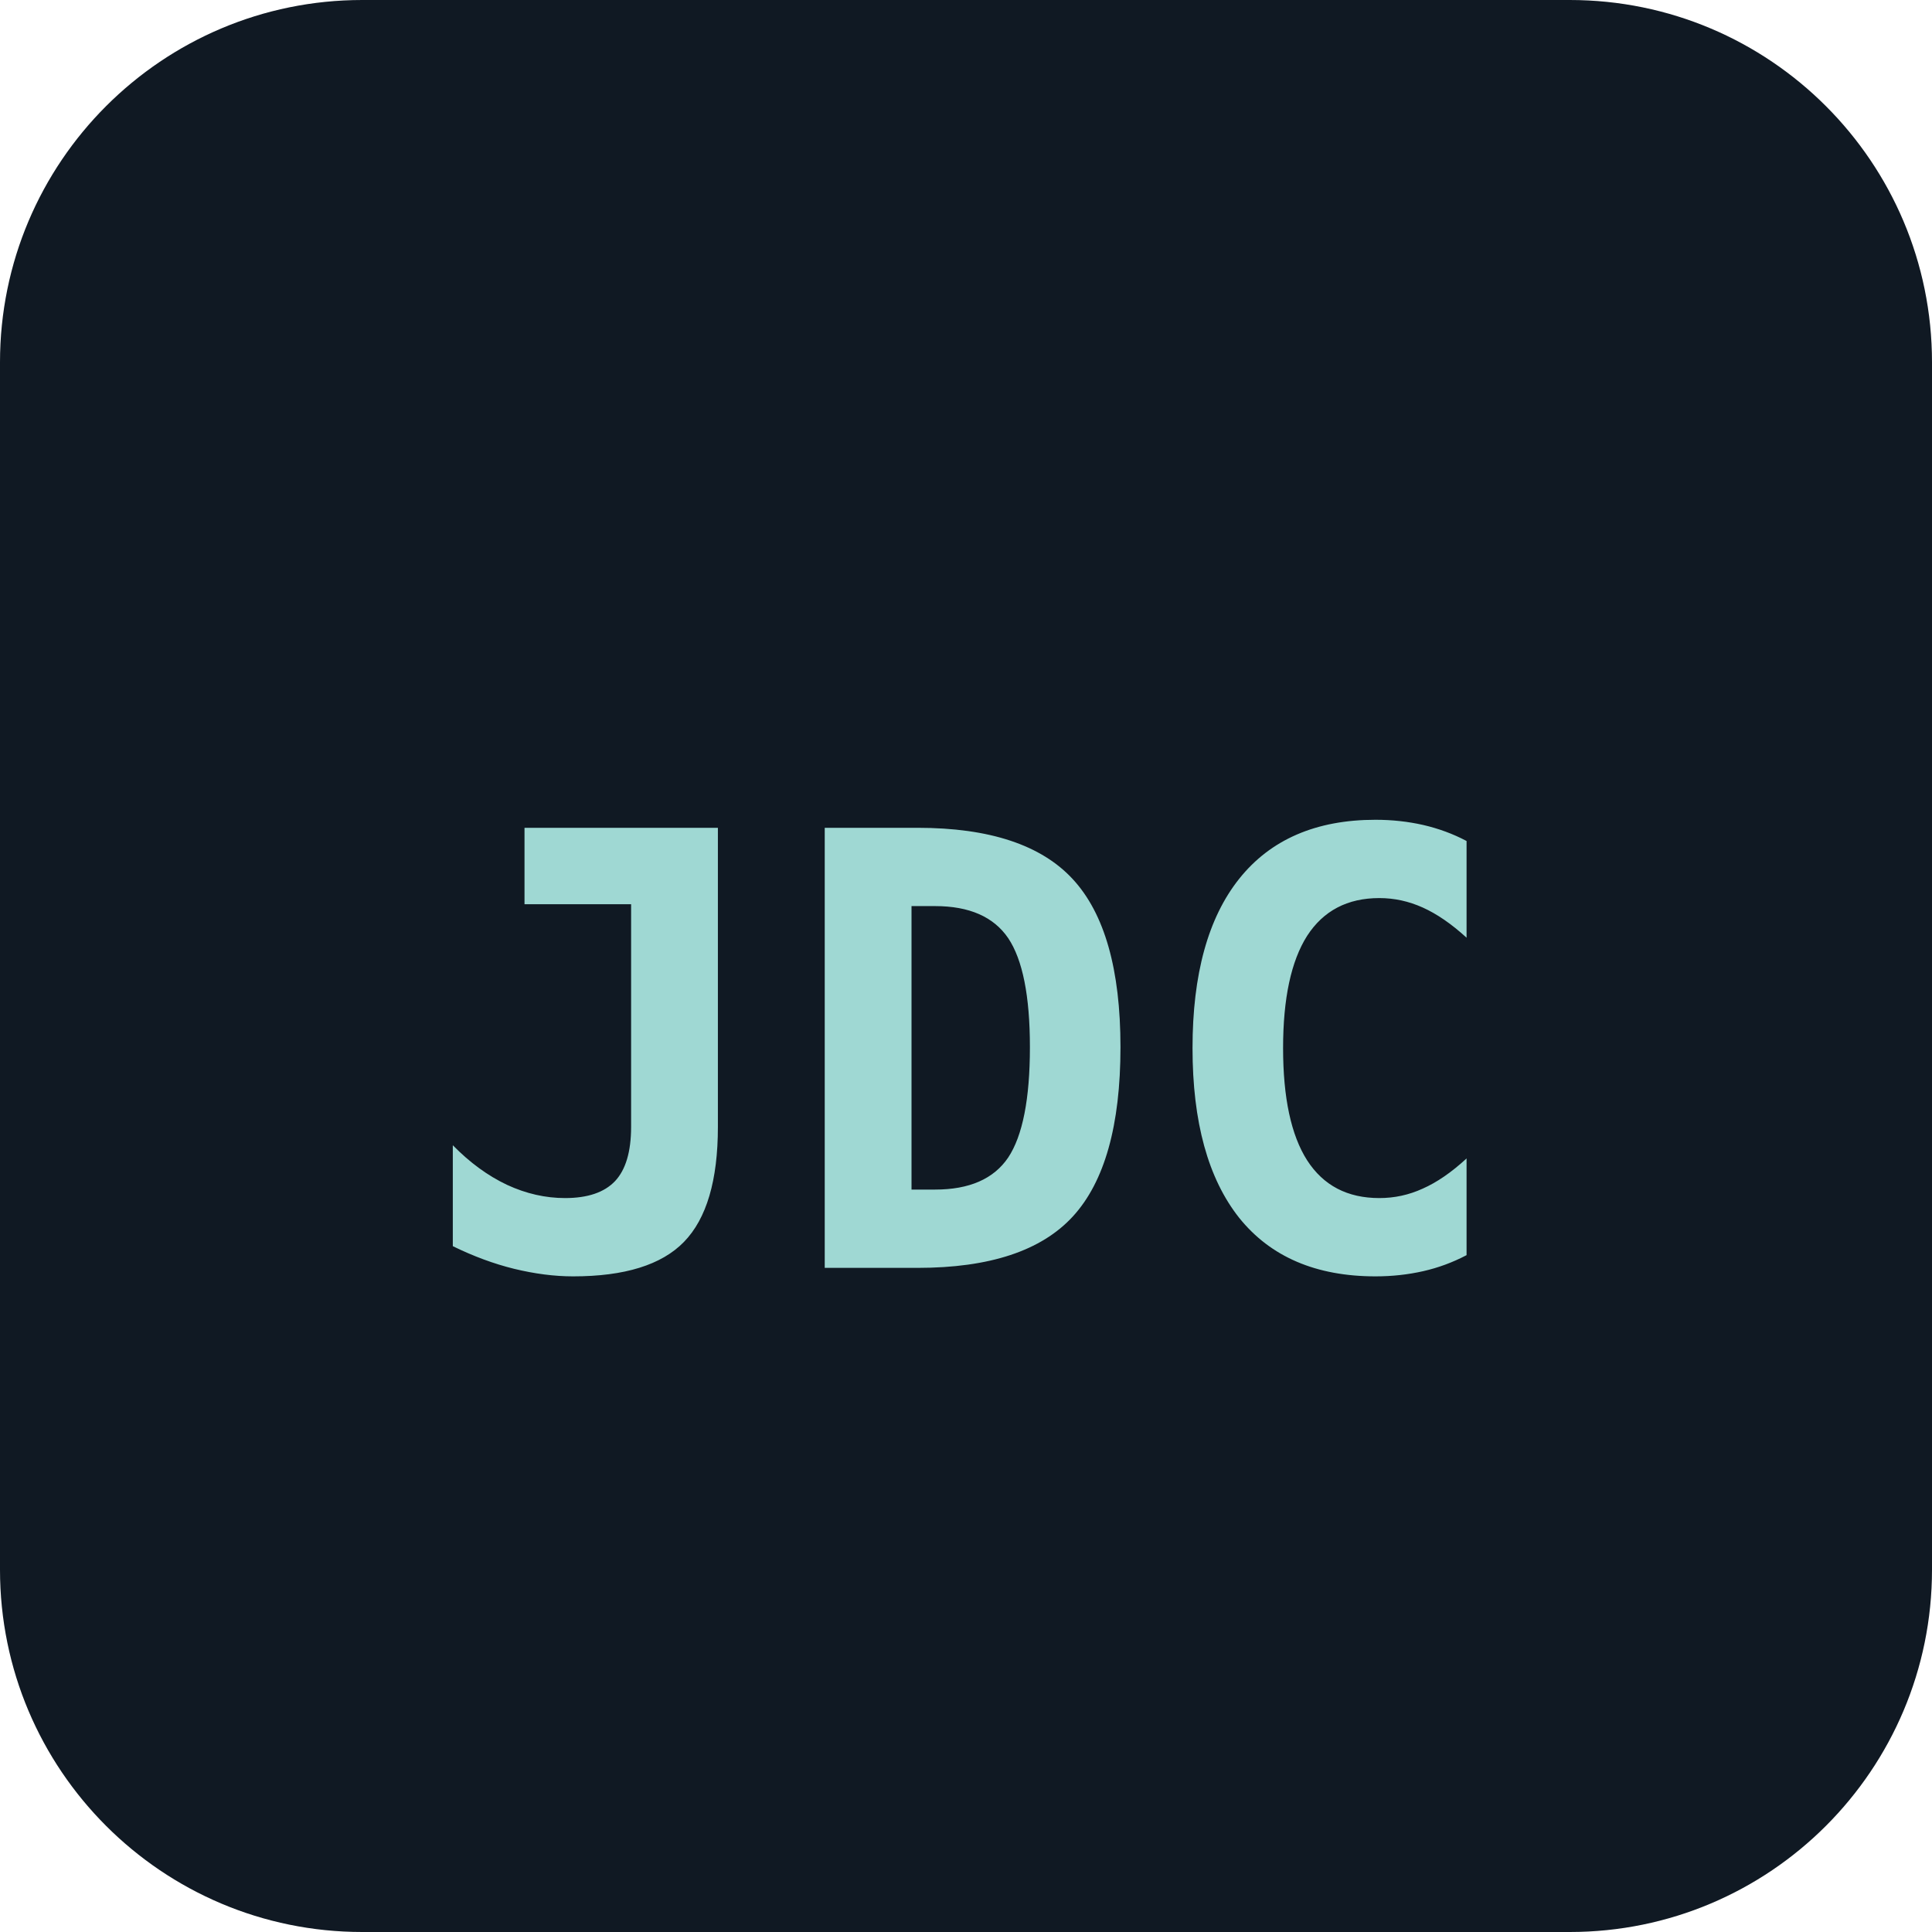
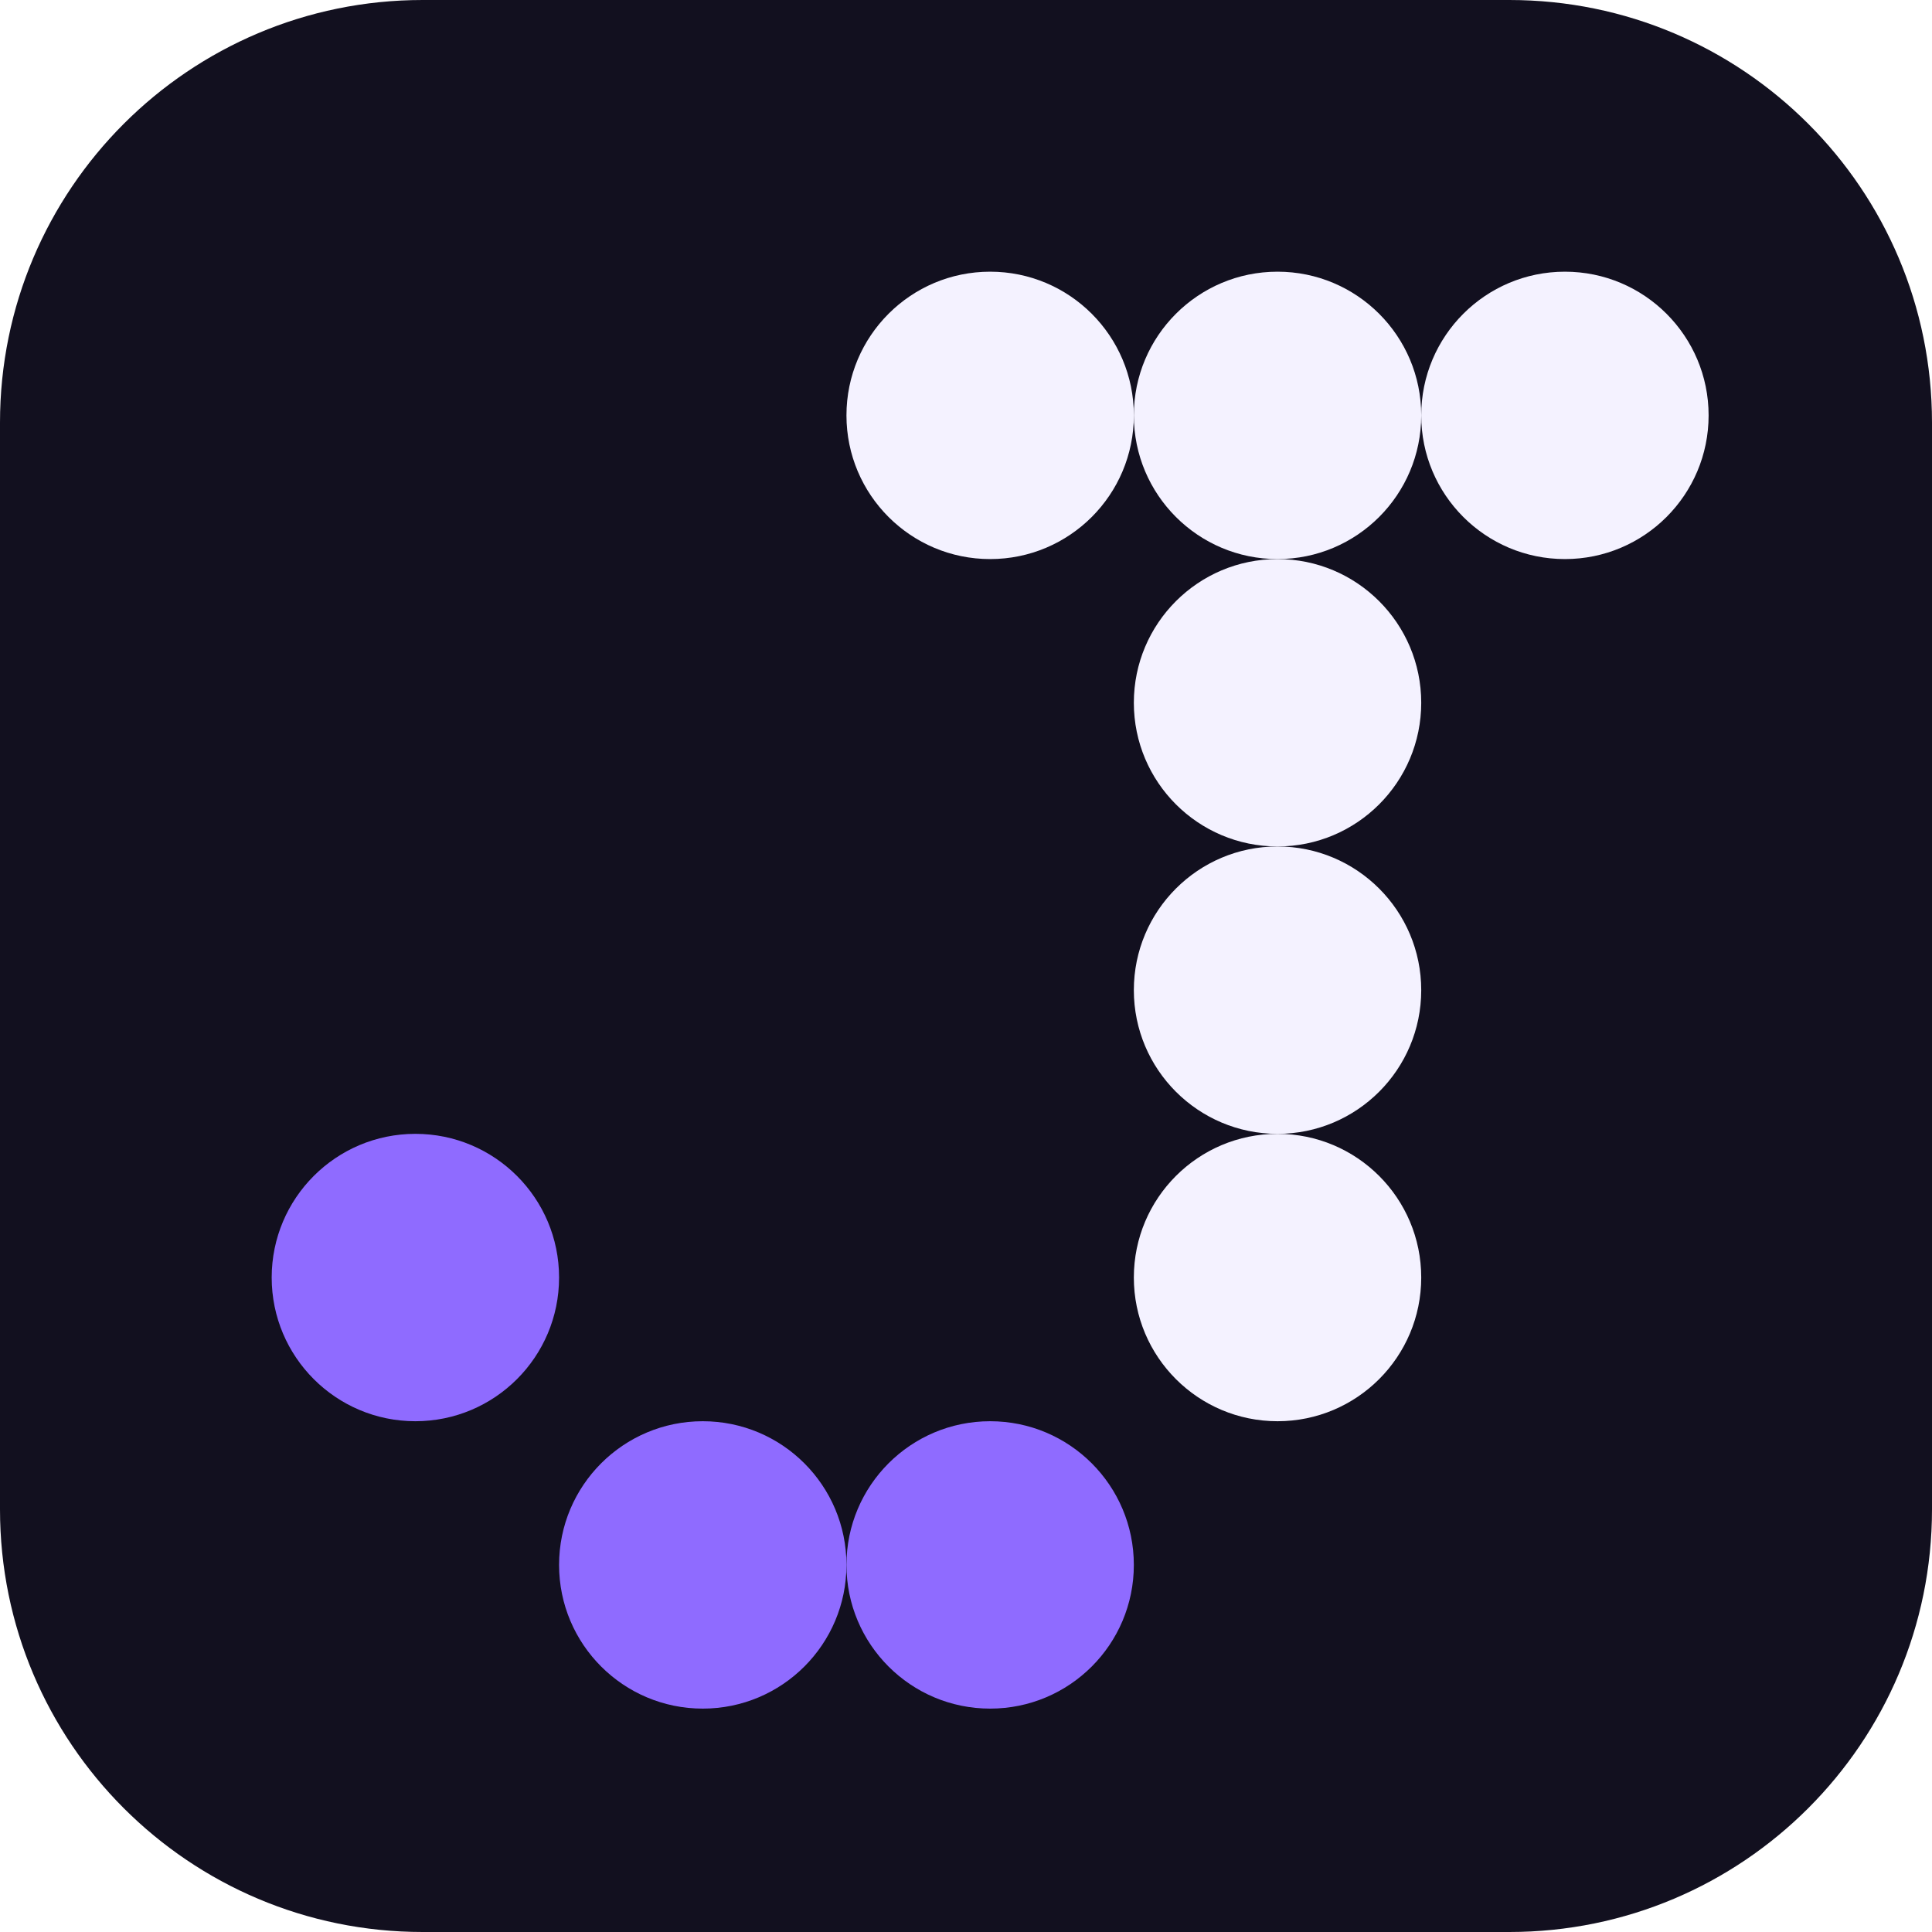
- <svg xmlns="http://www.w3.org/2000/svg" viewBox="0 0 64 64">
-   <rect width="64" height="64" rx="12" fill="#101923" />
-   <text x="32" y="42" text-anchor="middle" font-family="IBM Plex Mono, Menlo, monospace" font-size="20" font-weight="600" fill="#9FD8D3">JDC</text>
+ <svg xmlns="http://www.w3.org/2000/svg" viewBox="0 0 64 64" role="img" aria-label="JDC Technologies">
+   <rect width="64" height="64" rx="14" fill="#12101f" />
+   <g transform="translate(9 9) scale(.34)">
+     <circle cx="70" cy="14" r="14" fill="#f4f2ff" />
+     <circle cx="98" cy="14" r="14" fill="#f4f2ff" />
+     <circle cx="126" cy="14" r="14" fill="#f4f2ff" />
+     <circle cx="98" cy="42" r="14" fill="#f4f2ff" />
+     <circle cx="98" cy="70" r="14" fill="#f4f2ff" />
+     <circle cx="14" cy="98" r="14" fill="#8f6bff" />
+     <circle cx="98" cy="98" r="14" fill="#f4f2ff" />
+     <circle cx="42" cy="126" r="14" fill="#8f6bff" />
+     <circle cx="70" cy="126" r="14" fill="#8f6bff" />
+   </g>
</svg>
